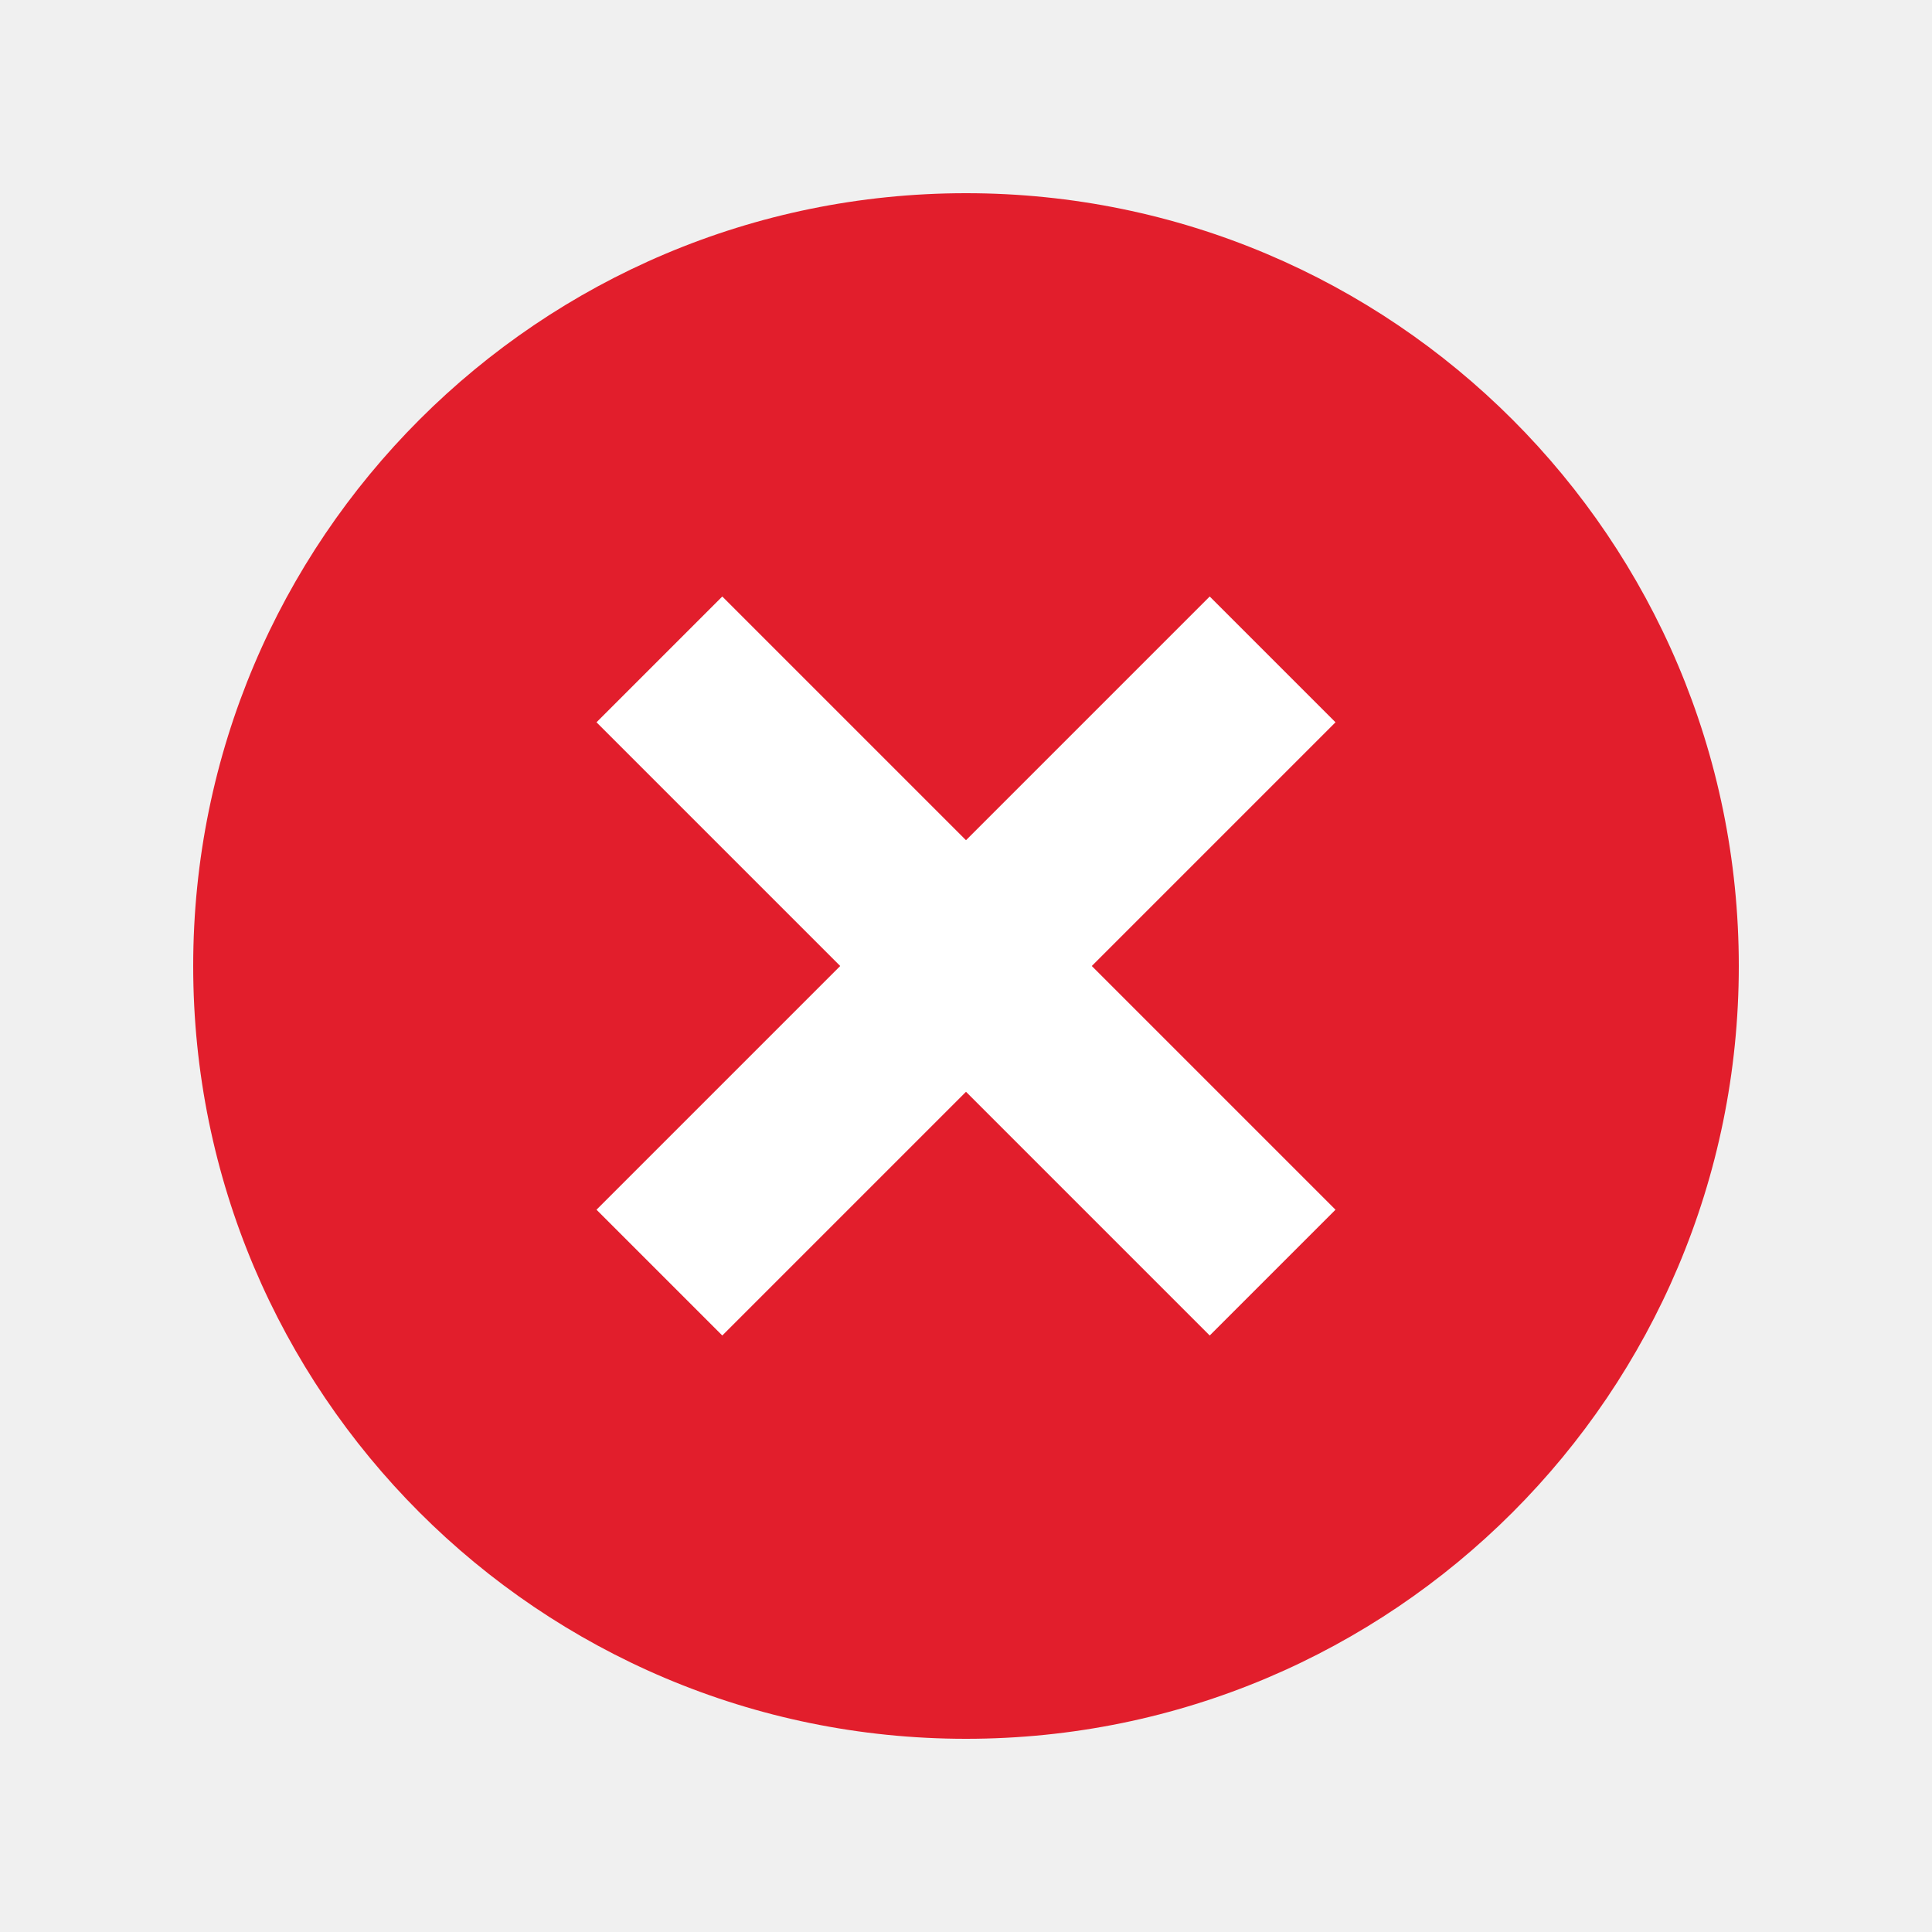
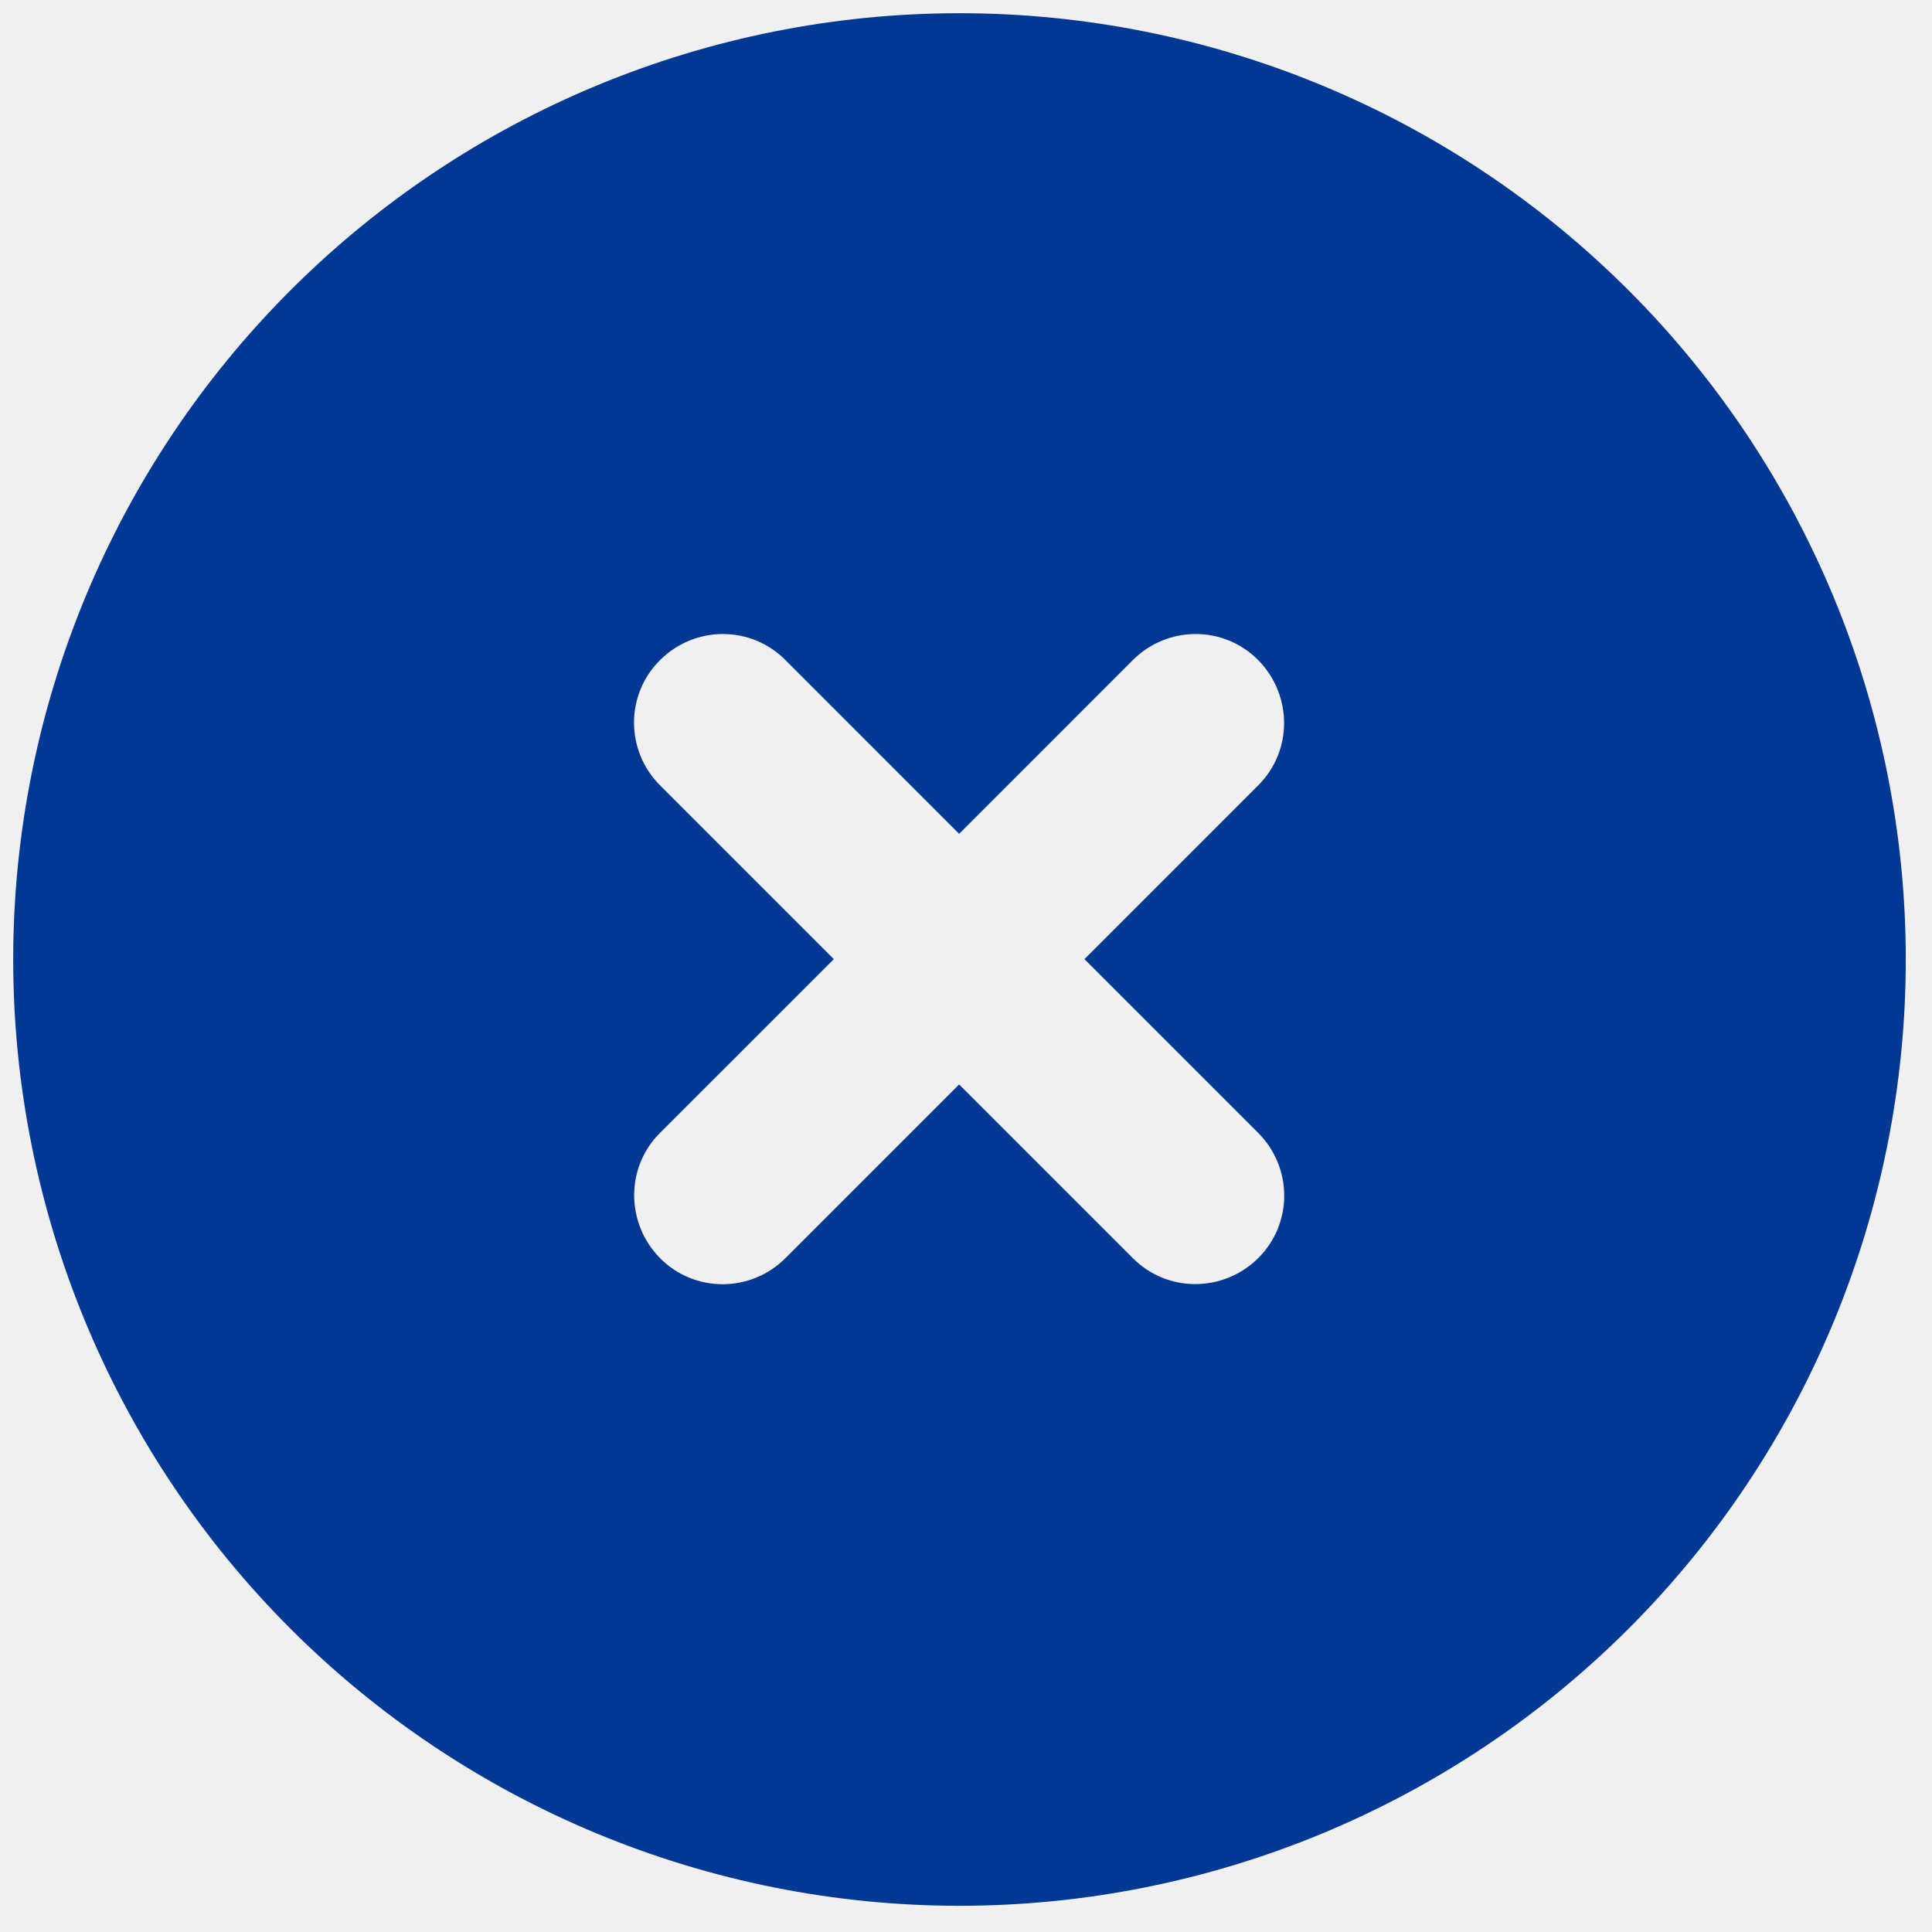
- <svg xmlns="http://www.w3.org/2000/svg" width="100" zoomAndPan="magnify" viewBox="0 0 75 75" height="100" preserveAspectRatio="xMidYMid meet" version="1.0">
-   <defs>
-     <clipPath id="29d6818eea">
-       <path d="M 7.5 7.5 L 67.5 7.5 L 67.5 67.5 L 7.5 67.5 Z M 7.5 7.5 " clip-rule="nonzero" />
-     </clipPath>
-   </defs>
-   <g clip-path="url(#29d6818eea)">
-     <path fill="#e21e2c" d="M 67.5 37.5 C 67.5 54.07 54.07 67.5 37.5 67.5 C 20.93 67.5 7.5 54.07 7.5 37.5 C 7.5 20.934 20.93 7.5 37.5 7.5 C 54.07 7.5 67.5 20.934 67.5 37.5 " fill-opacity="1" fill-rule="nonzero" />
-   </g>
-   <path fill="#ffffff" d="M 51.844 28.039 L 46.961 23.156 L 37.5 32.617 L 28.039 23.156 L 23.156 28.039 L 32.617 37.5 L 23.156 46.961 L 28.039 51.844 L 37.5 42.383 L 46.961 51.844 L 51.844 46.961 L 42.383 37.5 L 51.844 28.039 " fill-opacity="1" fill-rule="nonzero" />
+ <svg xmlns="http://www.w3.org/2000/svg" width="49" height="49" viewBox="0 0 49 49" fill="none">
+   <path d="M24.335 48.335C30.7 48.335 36.805 45.806 41.306 41.306C45.807 36.805 48.335 30.7 48.335 24.335C48.335 17.97 45.807 11.865 41.306 7.365C36.805 2.864 30.7 0.335 24.335 0.335C17.97 0.335 11.866 2.864 7.365 7.365C2.864 11.865 0.335 17.97 0.335 24.335C0.335 30.7 2.864 36.805 7.365 41.306C11.866 45.806 17.97 48.335 24.335 48.335ZM16.741 16.741C17.623 15.86 19.048 15.86 19.92 16.741L24.326 21.148L28.732 16.741C29.613 15.86 31.038 15.86 31.91 16.741C32.782 17.623 32.791 19.048 31.91 19.919L27.504 24.326L31.91 28.732C32.791 29.613 32.791 31.038 31.91 31.91C31.029 32.782 29.604 32.791 28.732 31.91L24.326 27.504L19.92 31.91C19.038 32.791 17.613 32.791 16.741 31.91C15.87 31.029 15.86 29.604 16.741 28.732L21.148 24.326L16.741 19.919C15.86 19.038 15.86 17.613 16.741 16.741Z" fill="#003893" />
</svg>
